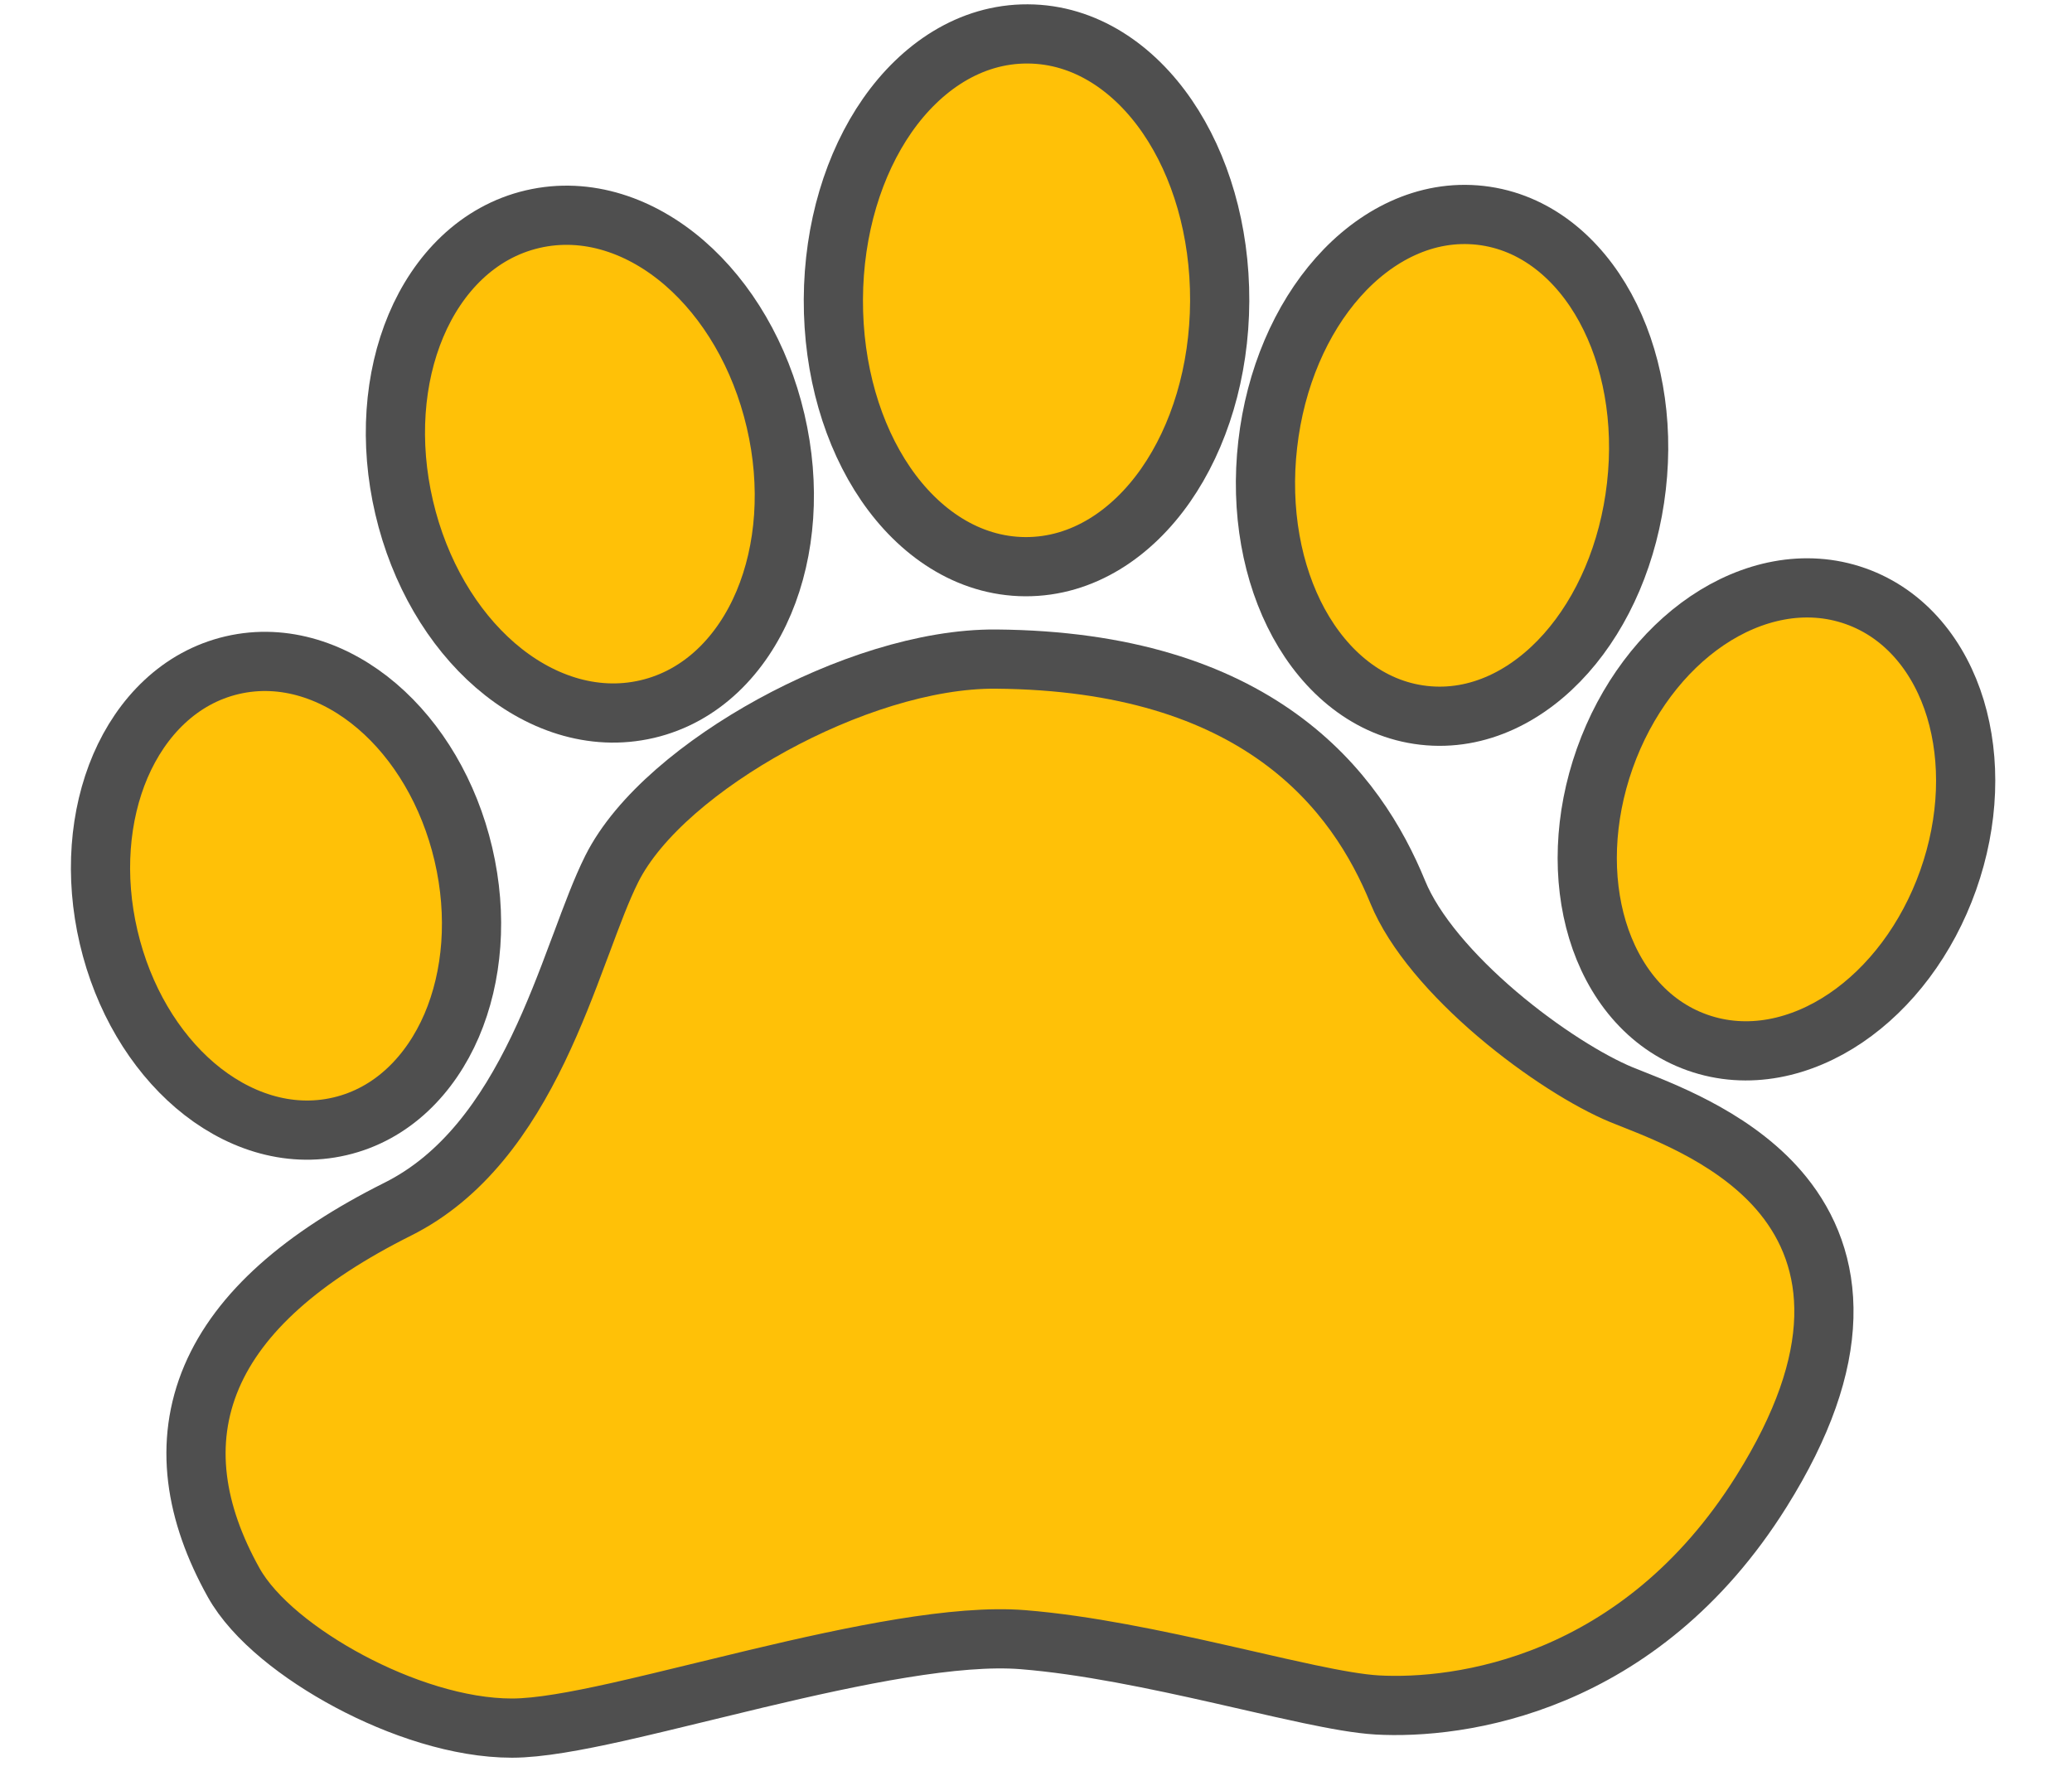
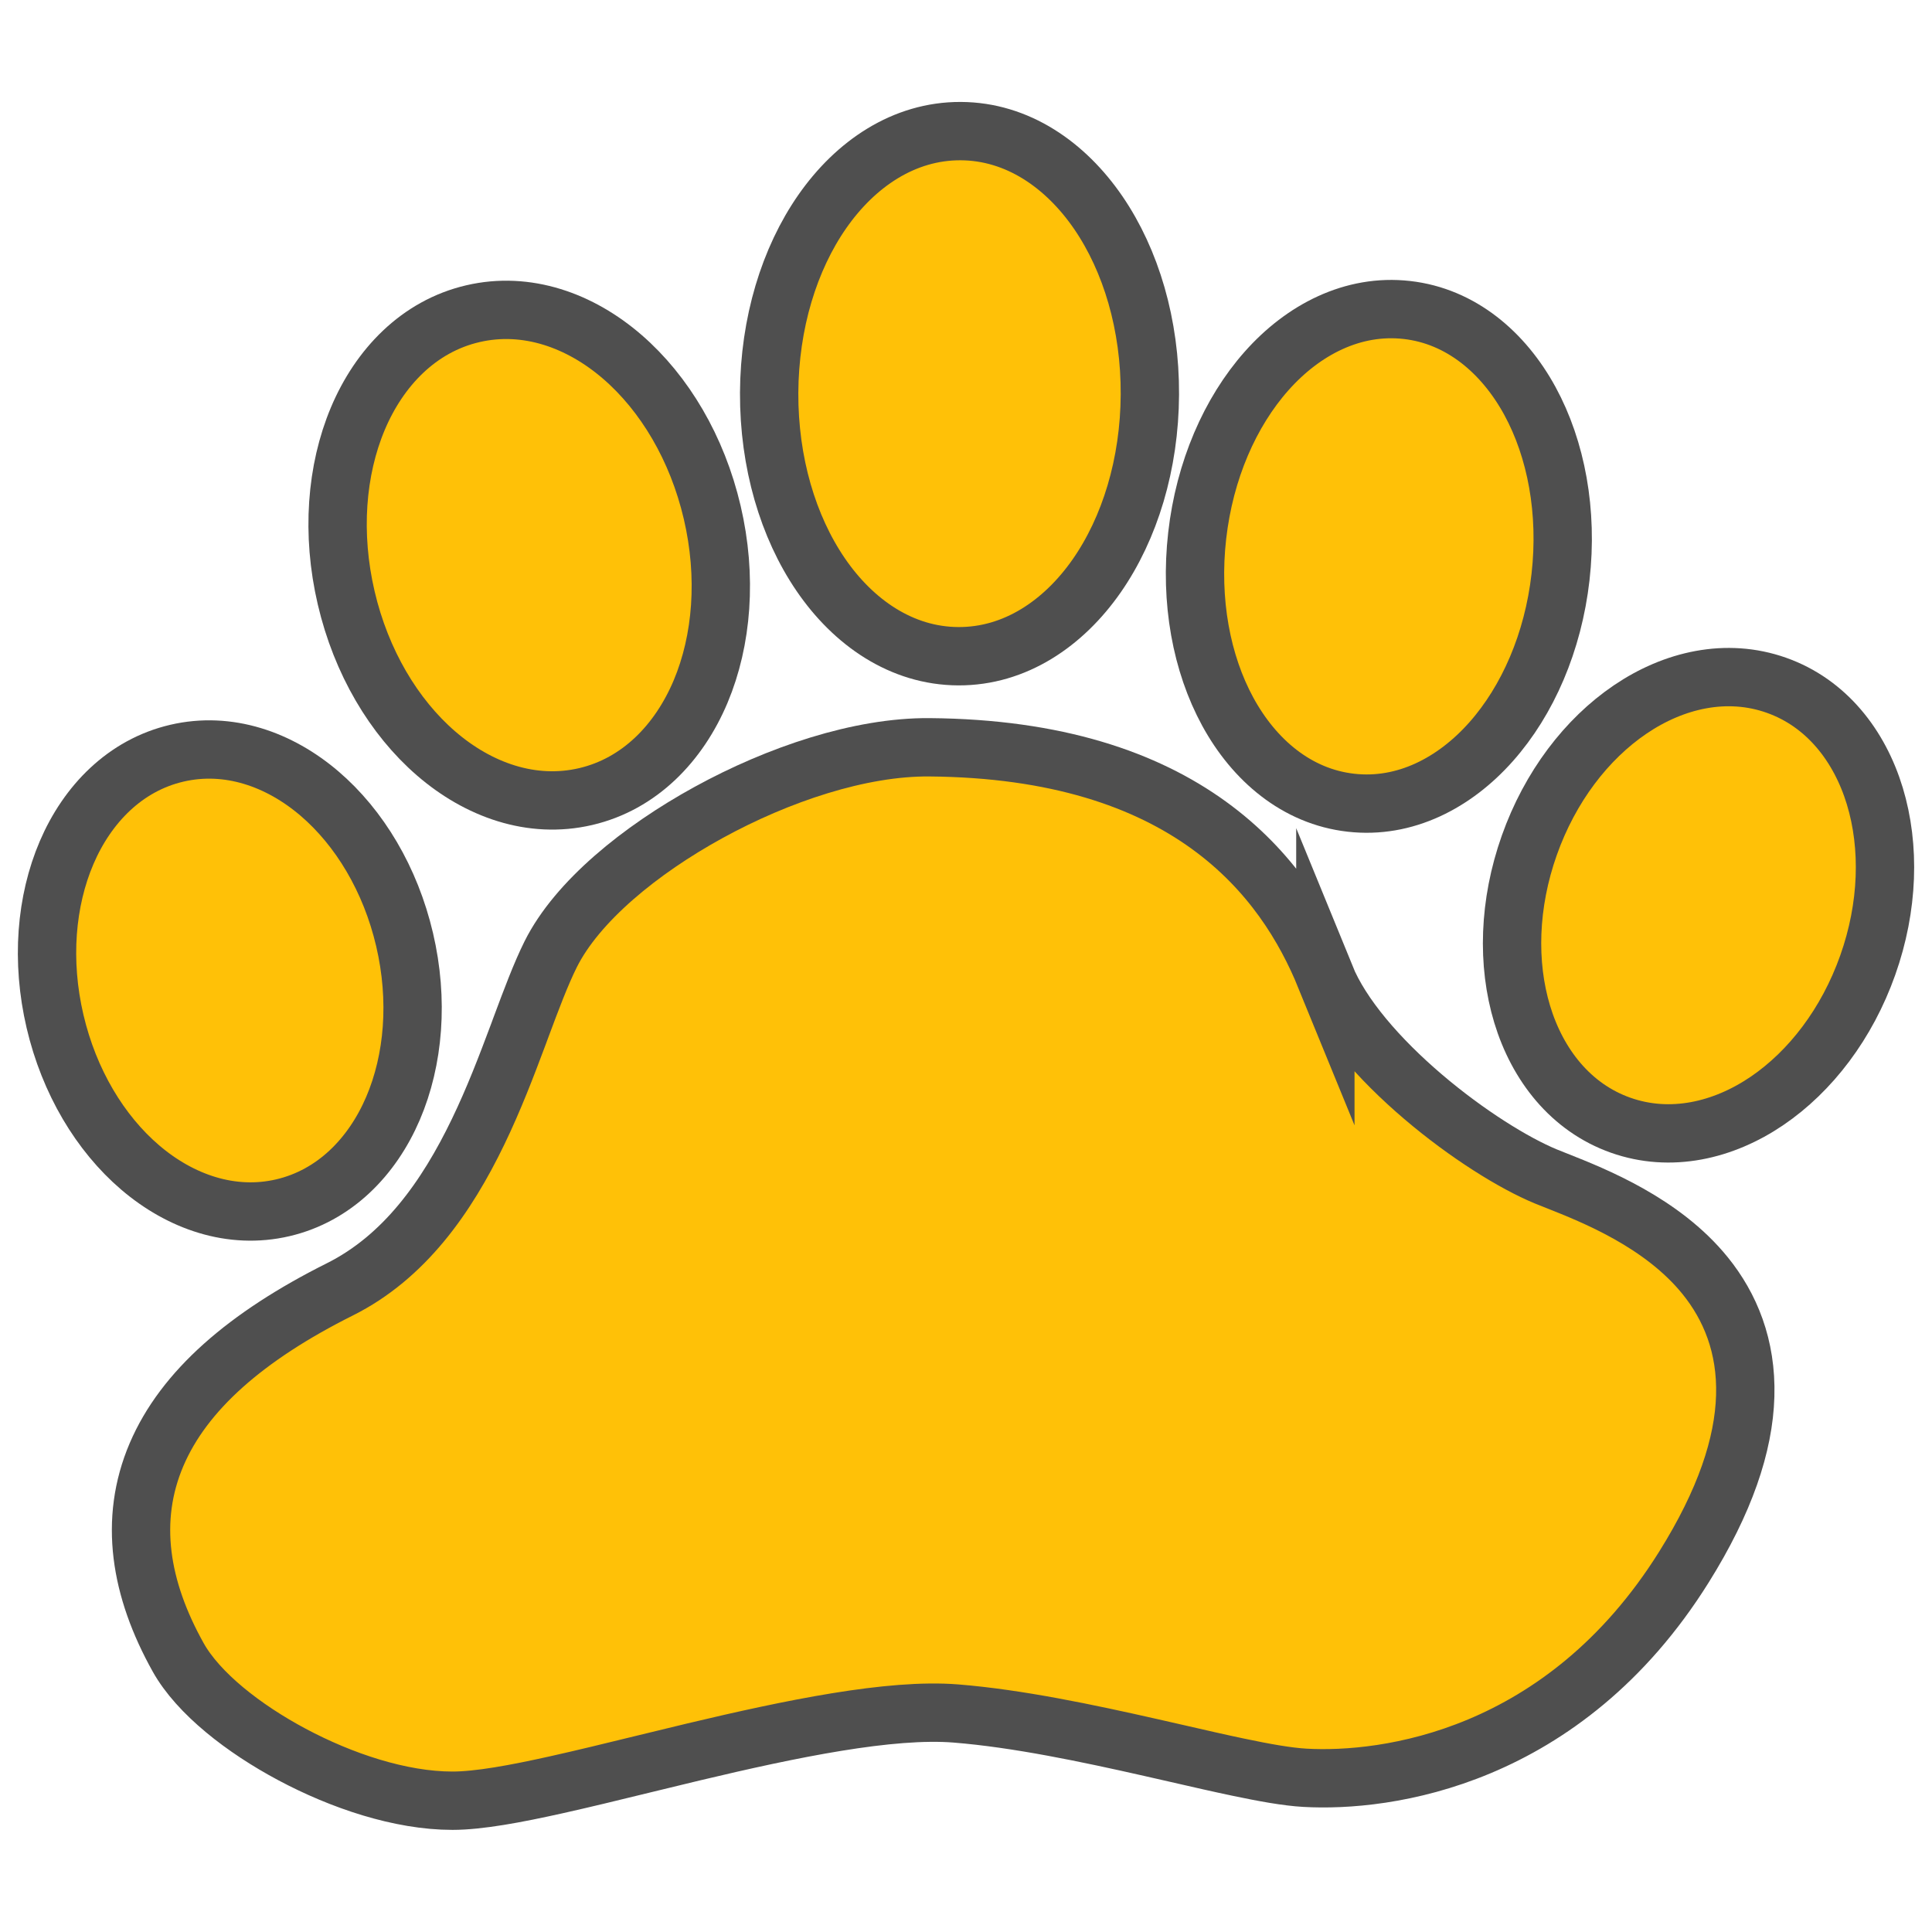
- <svg xmlns="http://www.w3.org/2000/svg" width="35" height="30" viewBox="0 0 35 30" fill="none">
-   <path d="M10.931 11.979C11.857 11.763 12.532 11.058 12.902 10.179C13.273 9.298 13.358 8.207 13.101 7.108C12.844 6.008 12.284 5.067 11.562 4.442C10.841 3.818 9.924 3.486 8.997 3.702C8.071 3.918 7.396 4.623 7.026 5.502C6.655 6.383 6.57 7.474 6.827 8.573C7.084 9.673 7.644 10.614 8.366 11.239C9.087 11.863 10.004 12.195 10.931 11.979Z" fill="#FFC107" stroke="#4F4F4F" stroke-miterlimit="7.661" />
-   <path d="M5.742 19.027C6.626 18.821 7.272 18.155 7.629 17.325C7.985 16.494 8.07 15.467 7.828 14.432C7.586 13.398 7.055 12.514 6.368 11.928C5.68 11.341 4.806 11.031 3.922 11.237C3.037 11.444 2.391 12.11 2.034 12.94C1.678 13.771 1.593 14.798 1.835 15.832C2.077 16.867 2.608 17.75 3.295 18.337C3.983 18.924 4.857 19.234 5.742 19.027Z" fill="#FFC107" stroke="#4F4F4F" stroke-miterlimit="7.661" />
-   <path d="M28.672 17.612C29.528 17.915 30.431 17.704 31.179 17.197C31.927 16.69 32.553 15.871 32.908 14.87C33.263 13.868 33.292 12.838 33.031 11.973C32.769 11.108 32.2 10.375 31.344 10.071C30.488 9.768 29.584 9.98 28.836 10.486C28.088 10.993 27.462 11.813 27.107 12.814C26.753 13.815 26.723 14.846 26.985 15.711C27.247 16.576 27.816 17.309 28.672 17.612Z" fill="#FFC107" stroke="#4F4F4F" stroke-miterlimit="7.661" />
-   <path d="M24.048 12.084C24.976 12.19 25.828 11.743 26.453 11.038C27.08 10.332 27.515 9.334 27.642 8.215C27.77 7.097 27.569 6.026 27.117 5.198C26.666 4.37 25.937 3.744 25.008 3.638C24.08 3.533 23.228 3.979 22.603 4.684C21.976 5.39 21.541 6.388 21.414 7.507C21.286 8.626 21.486 9.696 21.938 10.525C22.39 11.352 23.119 11.978 24.048 12.084Z" fill="#FFC107" stroke="#4F4F4F" stroke-miterlimit="7.661" />
-   <path d="M17.32 9.573C18.294 9.577 19.124 9.009 19.691 8.196C20.259 7.381 20.598 6.281 20.603 5.087C20.608 3.894 20.28 2.791 19.719 1.971C19.16 1.153 18.334 0.577 17.36 0.573C16.386 0.568 15.556 1.137 14.989 1.949C14.421 2.764 14.082 3.865 14.077 5.058C14.072 6.251 14.4 7.355 14.961 8.175C15.52 8.992 16.346 9.568 17.32 9.573Z" fill="#FFC107" stroke="#4F4F4F" stroke-miterlimit="7.661" />
-   <path d="M23.611 15.07C23.268 14.231 22.686 13.245 21.611 12.468C20.534 11.689 19.006 11.152 16.826 11.134C15.634 11.124 14.228 11.599 13.041 12.25C11.866 12.895 10.784 13.778 10.333 14.68C10.162 15.021 9.998 15.463 9.826 15.925C9.808 15.973 9.79 16.022 9.771 16.07C9.575 16.597 9.358 17.164 9.089 17.723C8.547 18.847 7.823 19.875 6.718 20.427C5.109 21.232 4.044 22.164 3.576 23.259C3.098 24.382 3.293 25.561 3.946 26.733C4.29 27.351 5.069 27.958 5.899 28.401C6.742 28.851 7.754 29.193 8.648 29.193C9.102 29.193 9.738 29.075 10.429 28.921C10.879 28.82 11.379 28.698 11.897 28.572C12.185 28.502 12.479 28.43 12.773 28.36C14.46 27.958 16.156 27.609 17.279 27.699C18.338 27.784 19.535 28.037 20.622 28.283C20.777 28.318 20.93 28.353 21.079 28.387C21.45 28.472 21.803 28.553 22.118 28.619C22.555 28.711 22.956 28.784 23.262 28.802C24.64 28.879 27.694 28.487 29.756 25.191C30.461 24.065 30.784 23.096 30.808 22.256C30.833 21.403 30.549 20.723 30.121 20.194C29.385 19.283 28.213 18.82 27.583 18.57C27.511 18.542 27.446 18.516 27.39 18.493C26.847 18.269 26.039 17.769 25.285 17.127C24.525 16.479 23.886 15.742 23.611 15.07Z" fill="#FFC107" stroke="#4F4F4F" stroke-miterlimit="7.661" />
+ <svg xmlns="http://www.w3.org/2000/svg" fill="none" height="24" viewBox="0 0 24 24" width="24">
+   <g fill="#ffc107" stroke="#4f4f4f" stroke-miterlimit="7.661" transform="matrix(.724706 0 0 .724706 -.646939 1.214208)">
+     <path d="m10.931 11.979c.926-.216 1.601-.921 1.971-1.8.37-.88.456-1.971.199-3.071-.257-1.1-.817-2.04-1.539-2.665-.722-.625-1.639-.957-2.565-.741-.926.216-1.601.921-1.971 1.8-.37.88-.456 1.971-.199 3.071.257 1.1.817 2.04 1.539 2.665.722.625 1.639.957 2.565.741z" />
+     <path d="m5.742 19.027c.884-.207 1.531-.872 1.887-1.703.356-.831.441-1.858.199-2.893-.242-1.034-.773-1.918-1.46-2.505-.687-.587-1.562-.897-2.446-.69-.884.207-1.531.872-1.887 1.703-.356.831-.441 1.858-.199 2.893.242 1.034.773 1.918 1.46 2.505.687.587 1.562.897 2.446.69z" />
+     <path d="m28.672 17.612c.856.303 1.76.092 2.507-.415.748-.507 1.374-1.326 1.729-2.328.355-1.001.384-2.032.122-2.897-.262-.865-.831-1.598-1.687-1.901-.856-.303-1.76-.092-2.507.415-.748.507-1.374 1.326-1.729 2.328s-.384 2.032-.122 2.897c.262.865.831 1.598 1.687 1.901z" />
+     <path d="m24.048 12.084c.929.106 1.78-.341 2.405-1.046.626-.706 1.062-1.704 1.189-2.823.127-1.119-.073-2.189-.525-3.018-.451-.827-1.181-1.454-2.109-1.559s-1.78.341-2.405 1.046c-.626.706-1.062 1.704-1.189 2.823s.073 2.189.525 3.018c.451.827 1.181 1.454 2.109 1.559z" />
+     <path d="m17.32 9.573c.974.004 1.804-.564 2.371-1.377.568-.815.906-1.915.912-3.109s-.323-2.297-.884-3.117c-.56-.818-1.385-1.394-2.359-1.398-.974-.004-1.804.564-2.371 1.377-.568.815-.906 1.915-.912 3.109-.005 1.193.323 2.297.884 3.117.559.818 1.385 1.394 2.359 1.398z" />
+     <path d="m23.611 15.07c-.343-.839-.925-1.825-2-2.602-1.077-.779-2.605-1.316-4.785-1.334-1.192-.01-2.598.465-3.785 1.116-1.175.644-2.257 1.528-2.708 2.43-.17.341-.335.783-.507 1.244-.018.049-.036.097-.054.146-.197.526-.413 1.093-.683 1.652-.542 1.125-1.266 2.152-2.371 2.704-1.609.805-2.674 1.736-3.142 2.832-.479 1.123-.284 2.302.37 3.474.344.617 1.123 1.225 1.953 1.667.843.45 1.855.792 2.749.792.454 0 1.091-.119 1.781-.273.45-.1.95-.222 1.469-.349.288-.07.582-.142.875-.212 1.687-.402 3.383-.751 4.506-.661 1.058.085 2.256.338 3.343.584.154.035.307.07.457.104.371.085.723.166 1.039.232.437.092.838.165 1.144.182 1.377.078 4.432-.314 6.494-3.61.705-1.127 1.028-2.095 1.052-2.935.025-.853-.259-1.533-.687-2.062-.736-.91-1.907-1.374-2.538-1.624-.072-.028-.136-.054-.193-.077-.543-.224-1.351-.724-2.105-1.367-.759-.647-1.399-1.384-1.674-2.057z" />
+   </g>
</svg>
